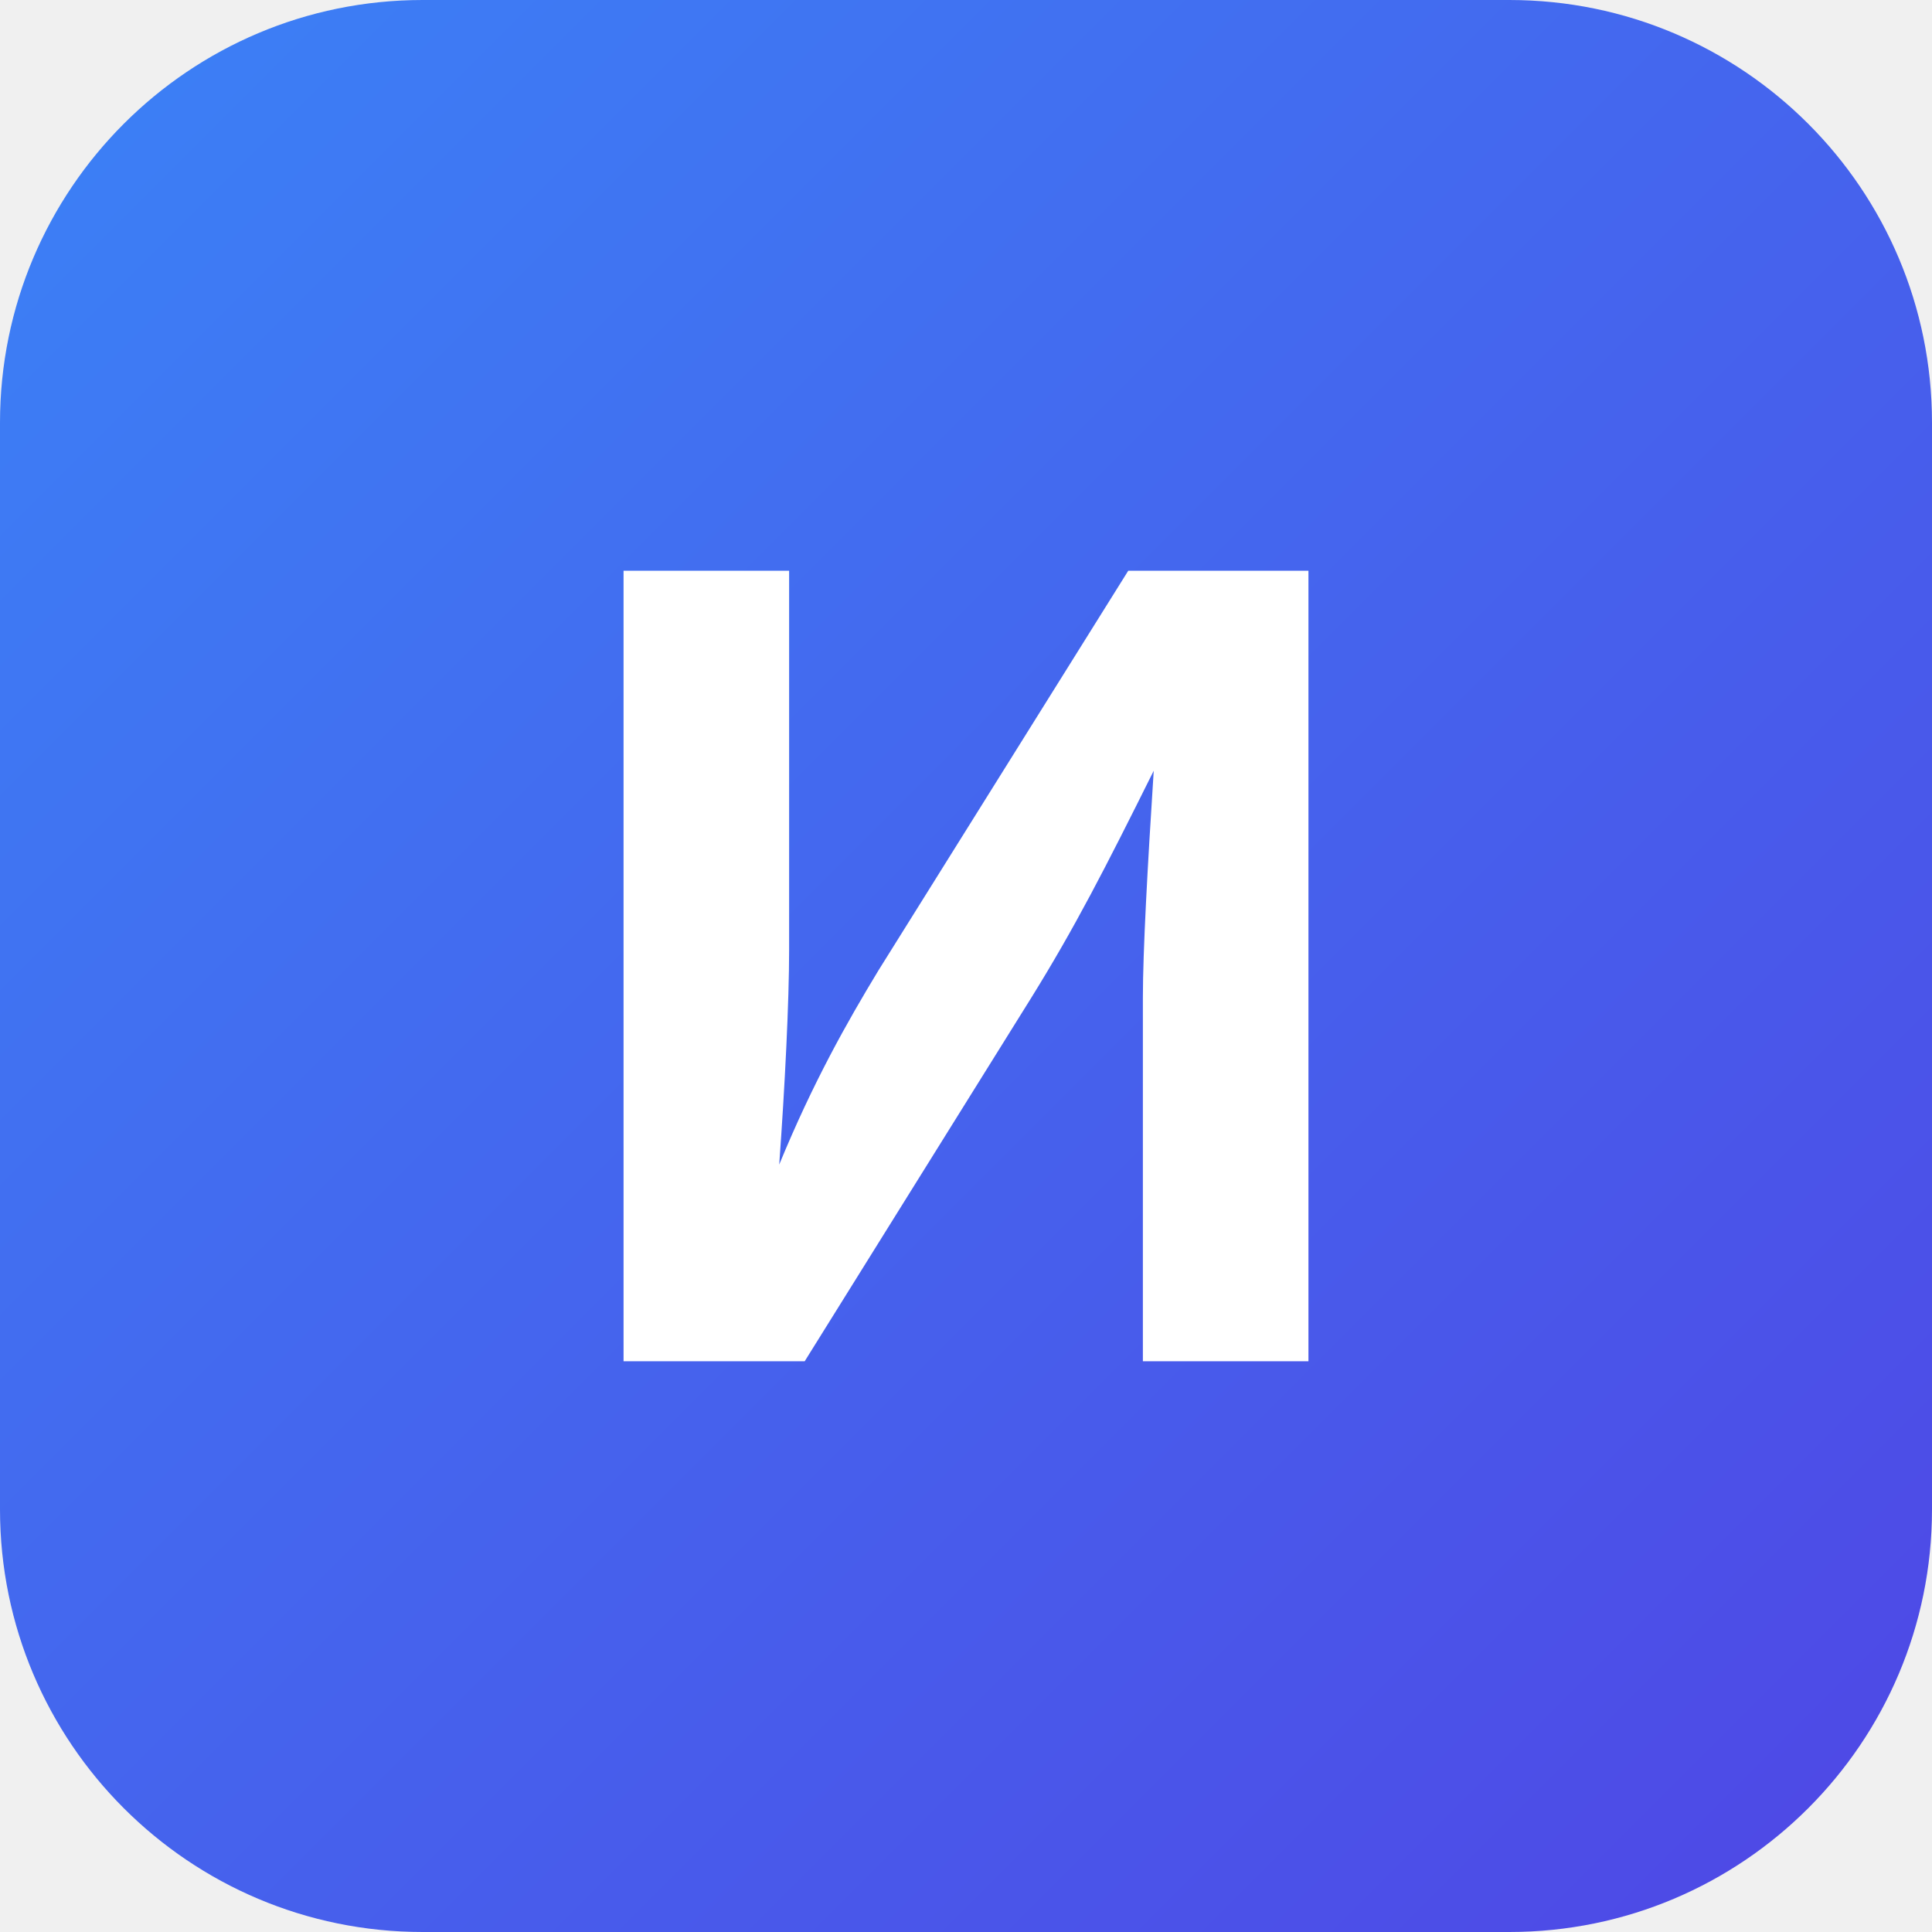
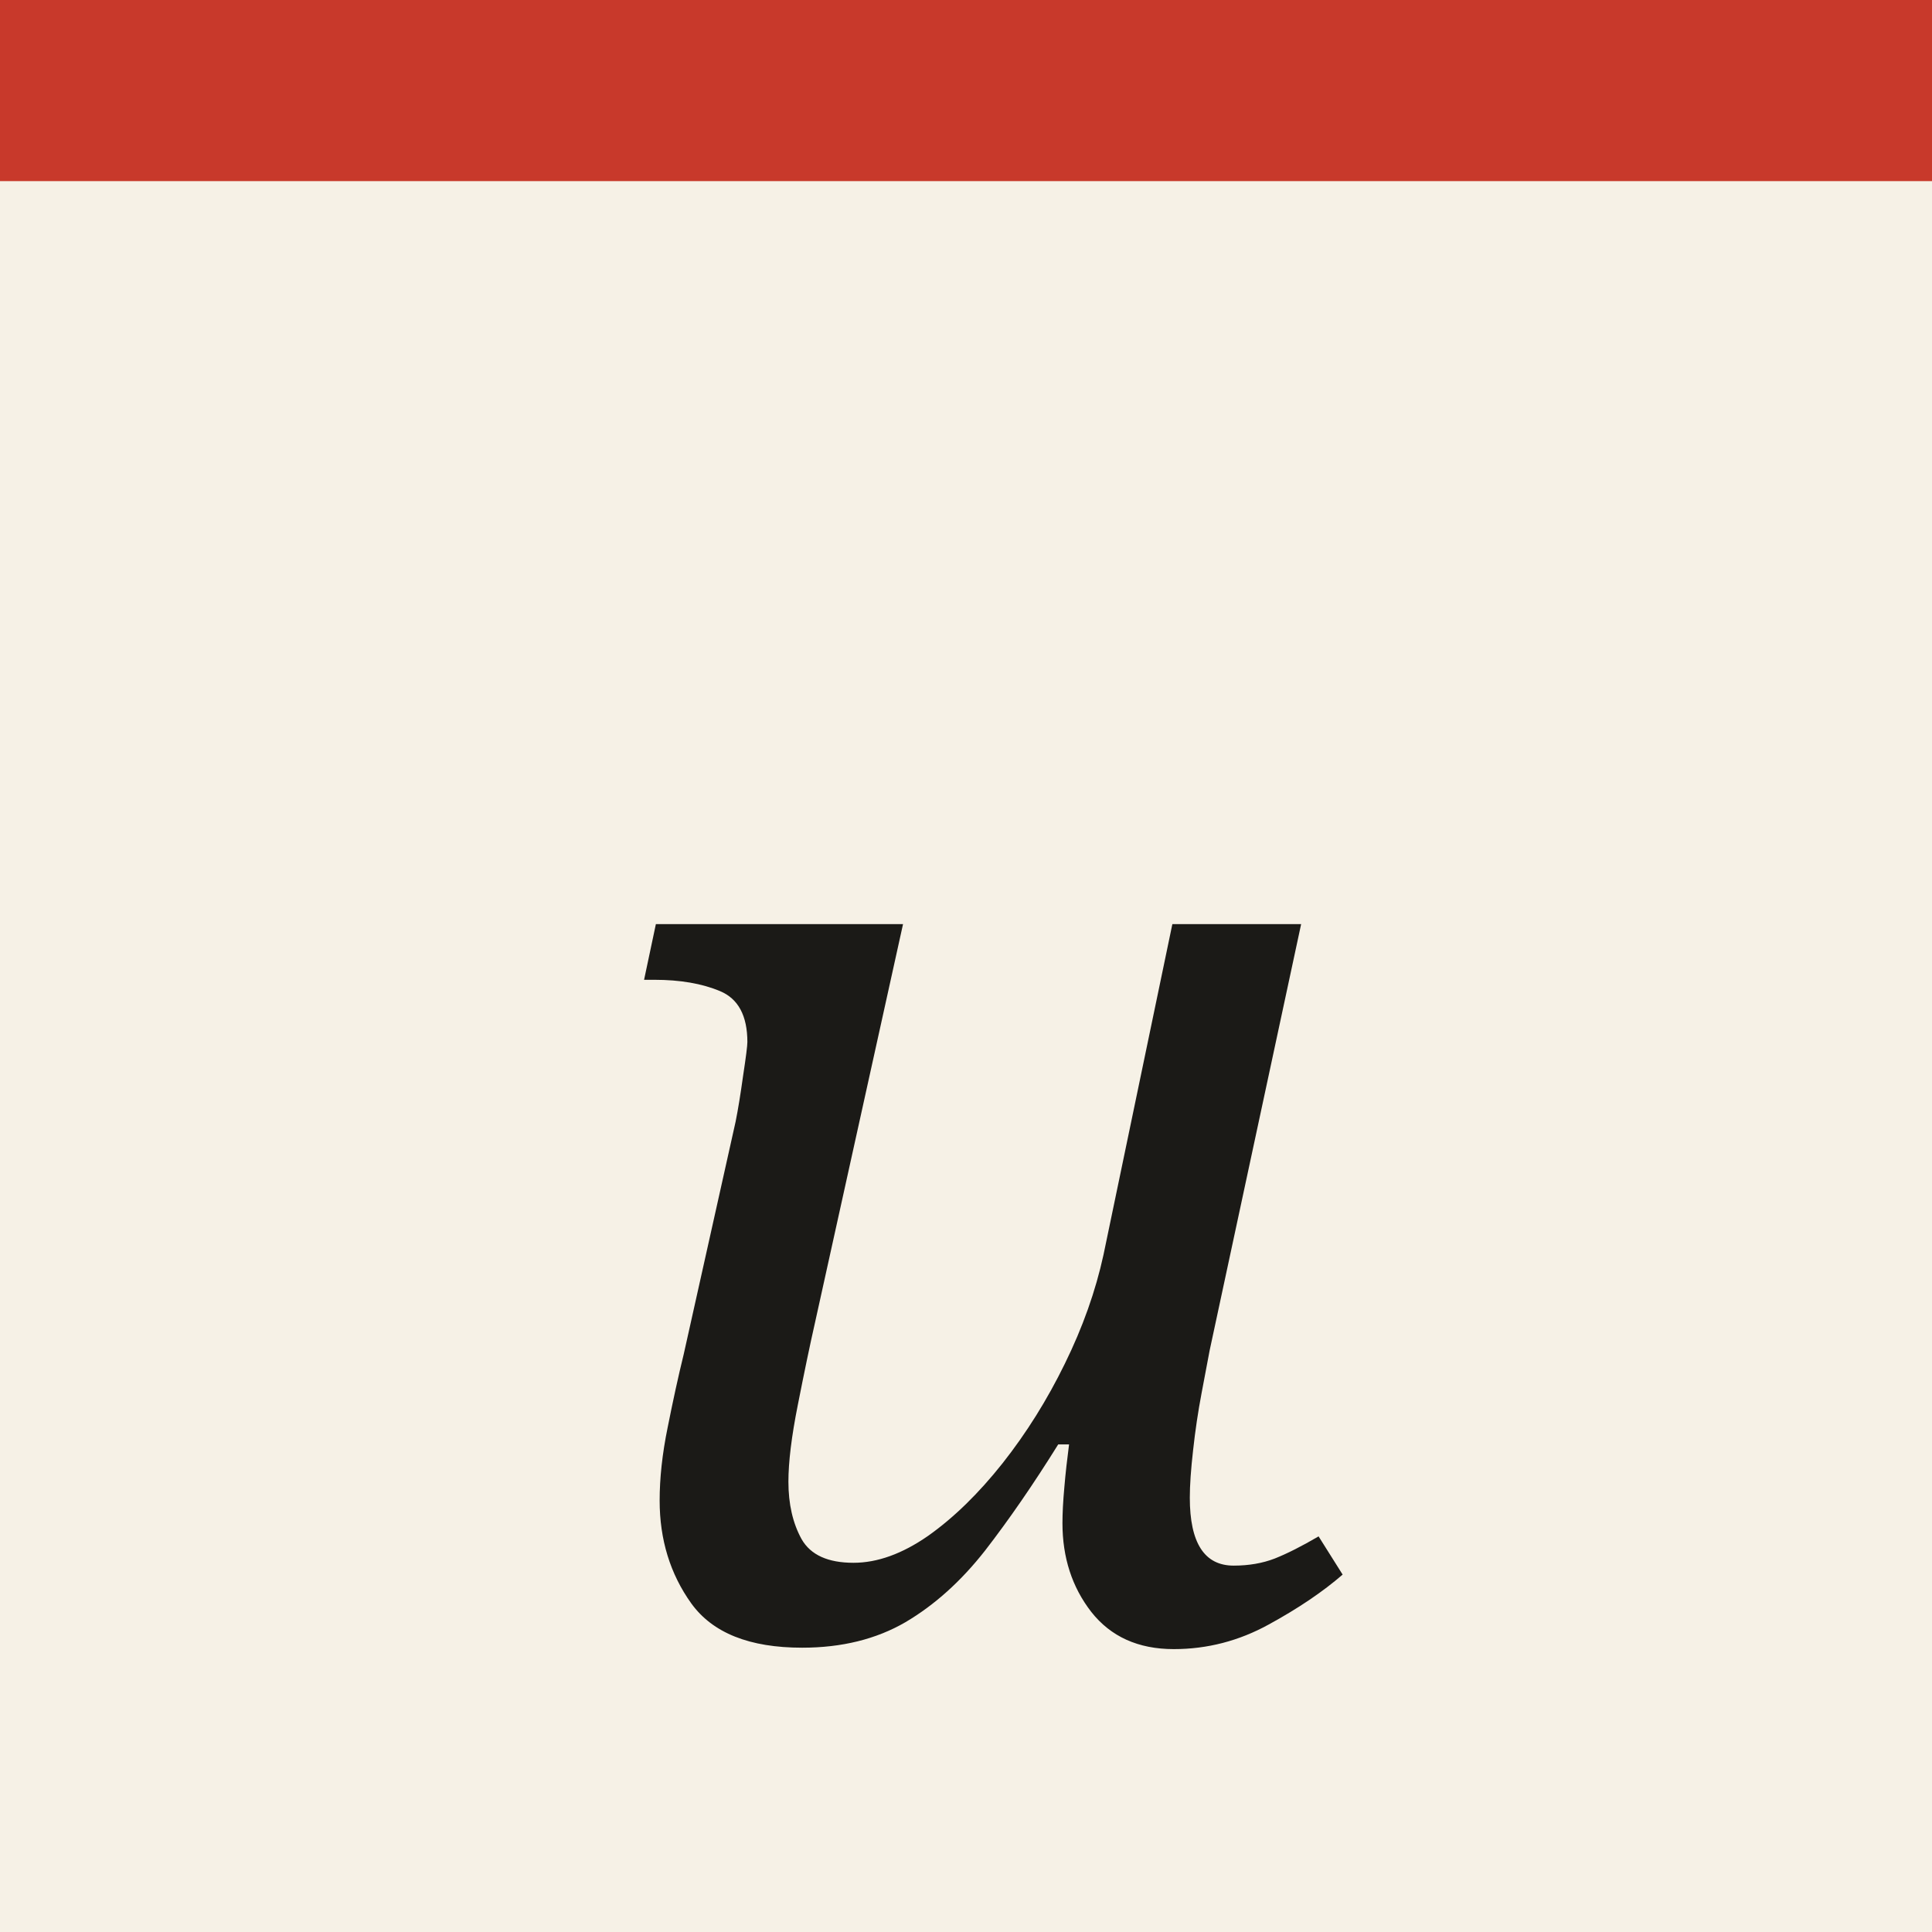
<svg xmlns="http://www.w3.org/2000/svg" viewBox="0 0 64 64">
-   <defs>
-     <linearGradient id="g" x1="0" y1="0" x2="1" y2="1">
-       <stop offset="0%" stop-color="#3b82f6" />
-       <stop offset="100%" stop-color="#4f46e5" />
-     </linearGradient>
-   </defs>
-   <rect width="64" height="64" rx="14" fill="url(#g)" />
-   <text x="50%" y="50%" text-anchor="middle" dominant-baseline="central" font-family="system-ui, -apple-system, sans-serif" font-weight="700" font-size="36" fill="#ffffff">И</text>
+   <rect width="64" height="64" fill="#F6F1E6" />
+   <rect x="0" y="0" width="64" height="6" fill="#C8392B" />
+   <text x="50%" y="58%" text-anchor="middle" dominant-baseline="central" font-family="Charter, Georgia, serif" font-style="italic" font-weight="500" font-size="44" fill="#1B1A17">и</text>
</svg>
